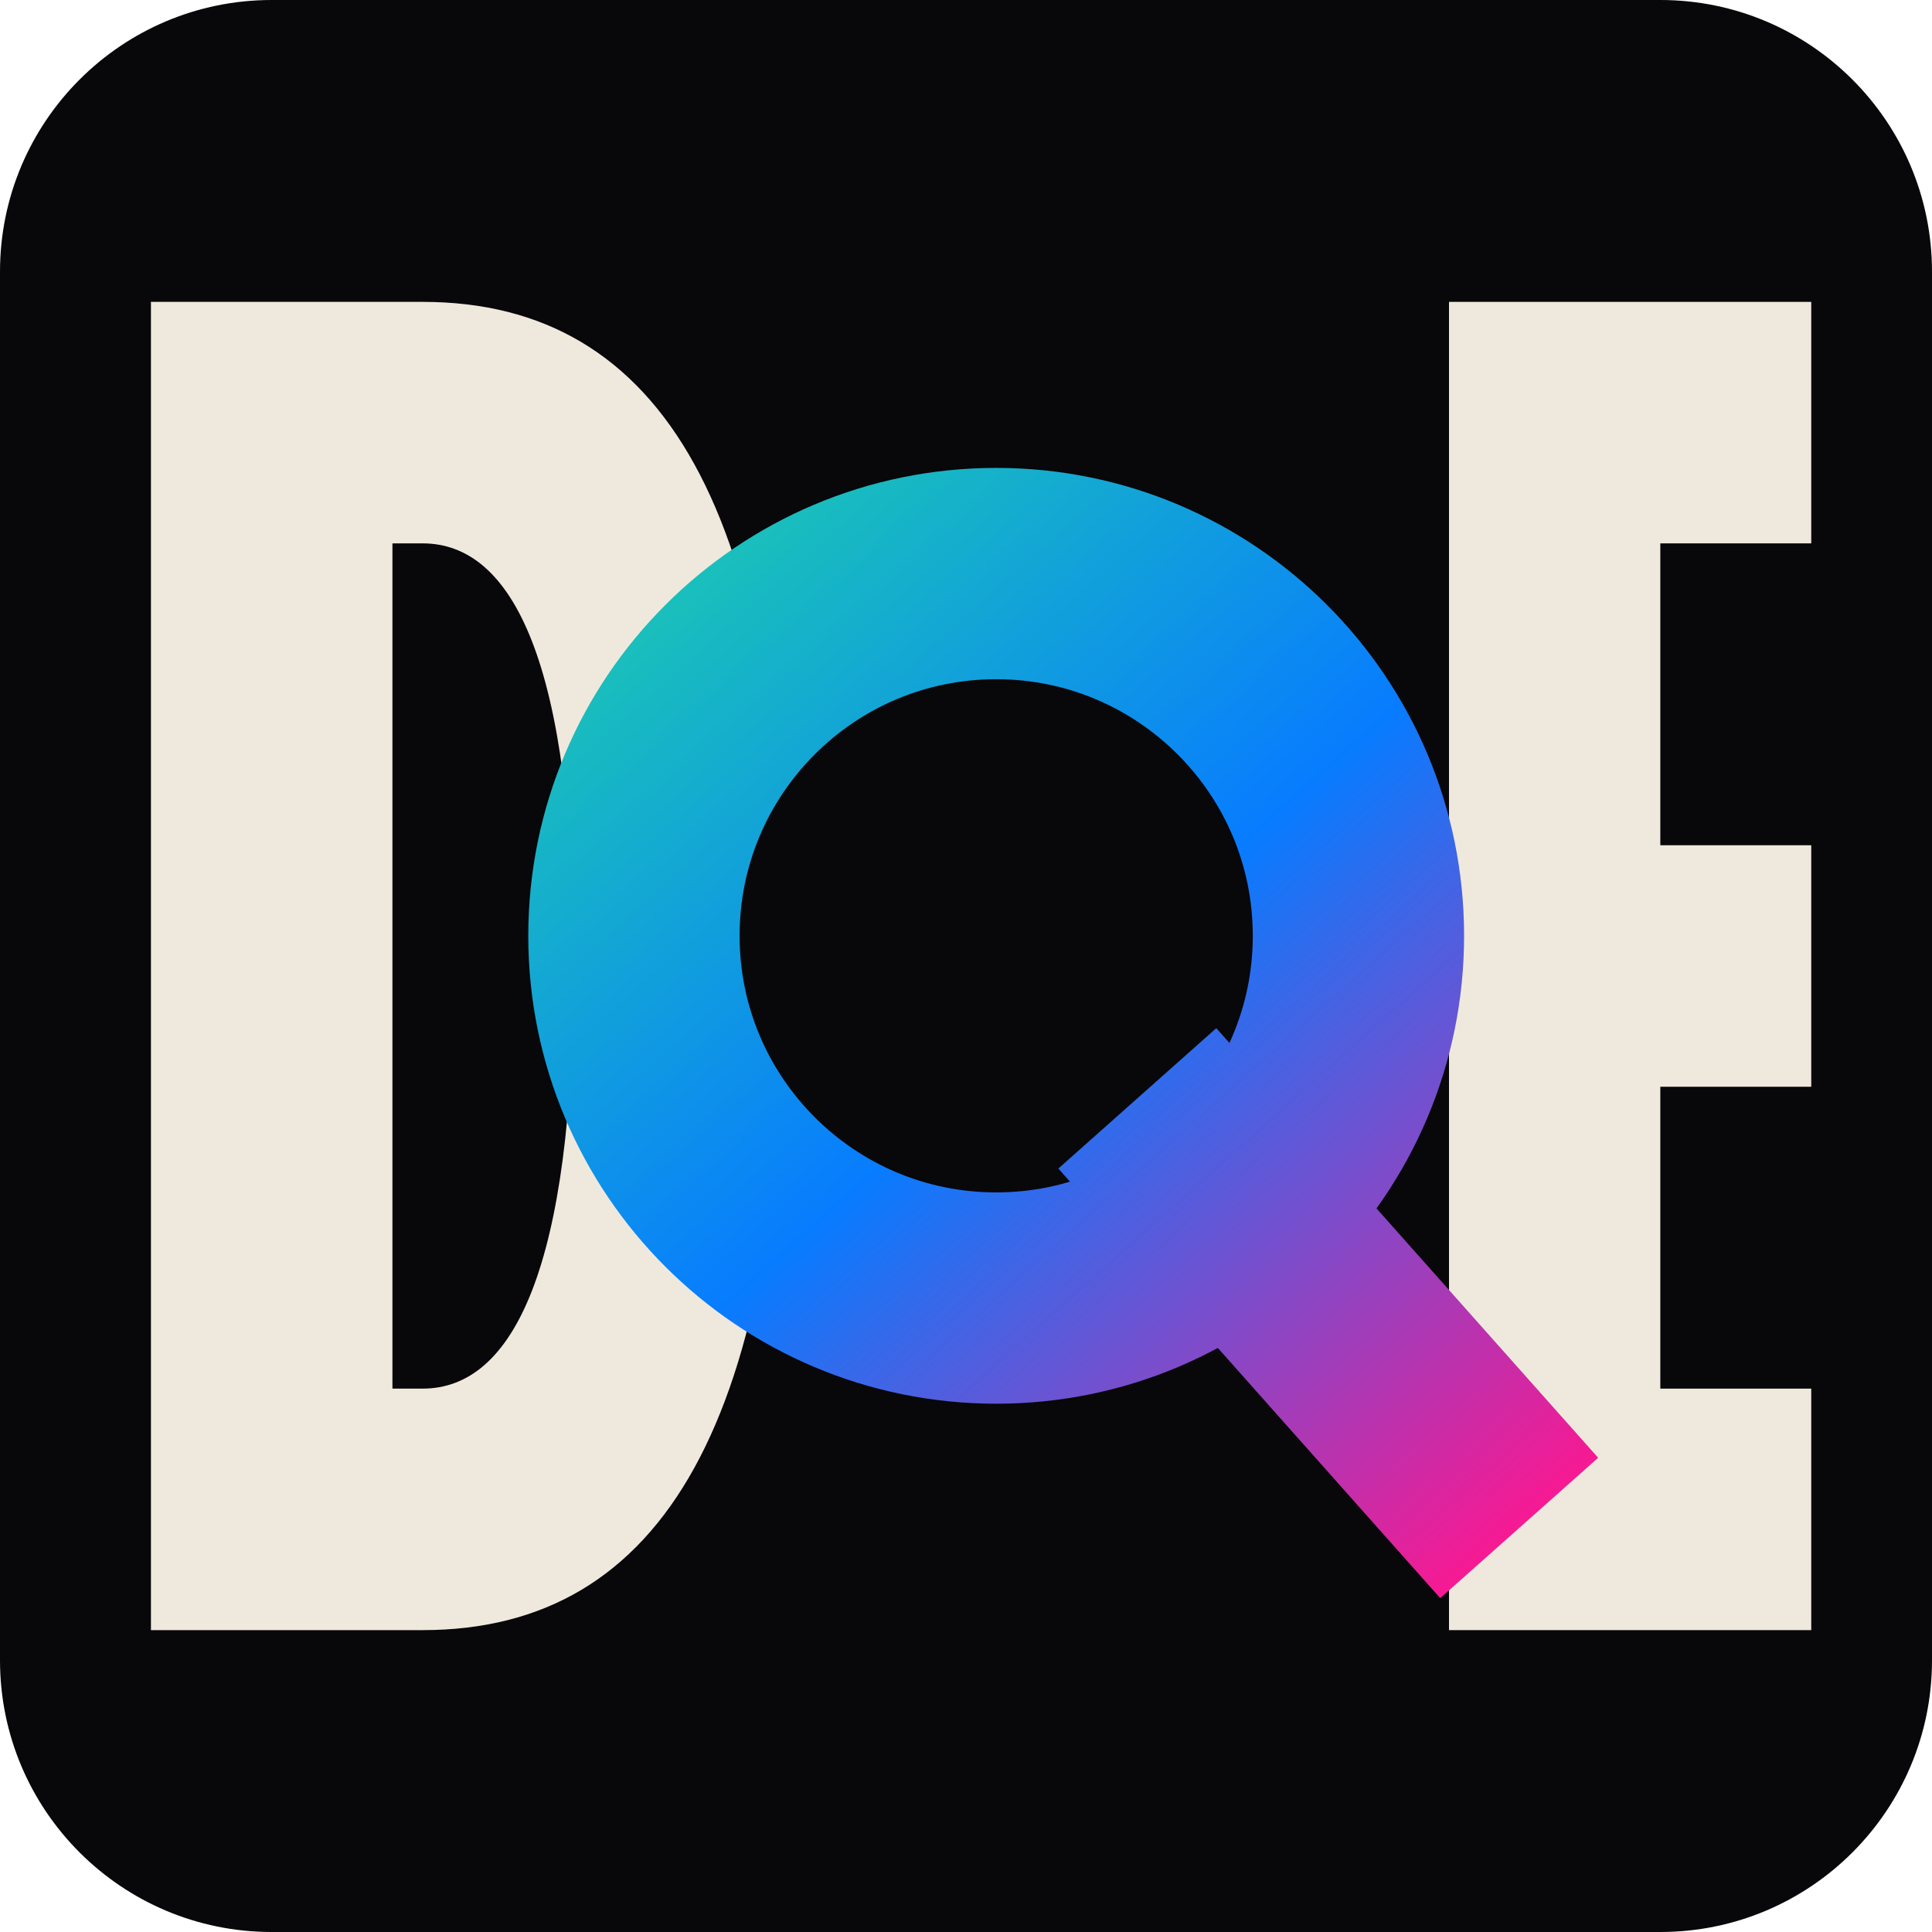
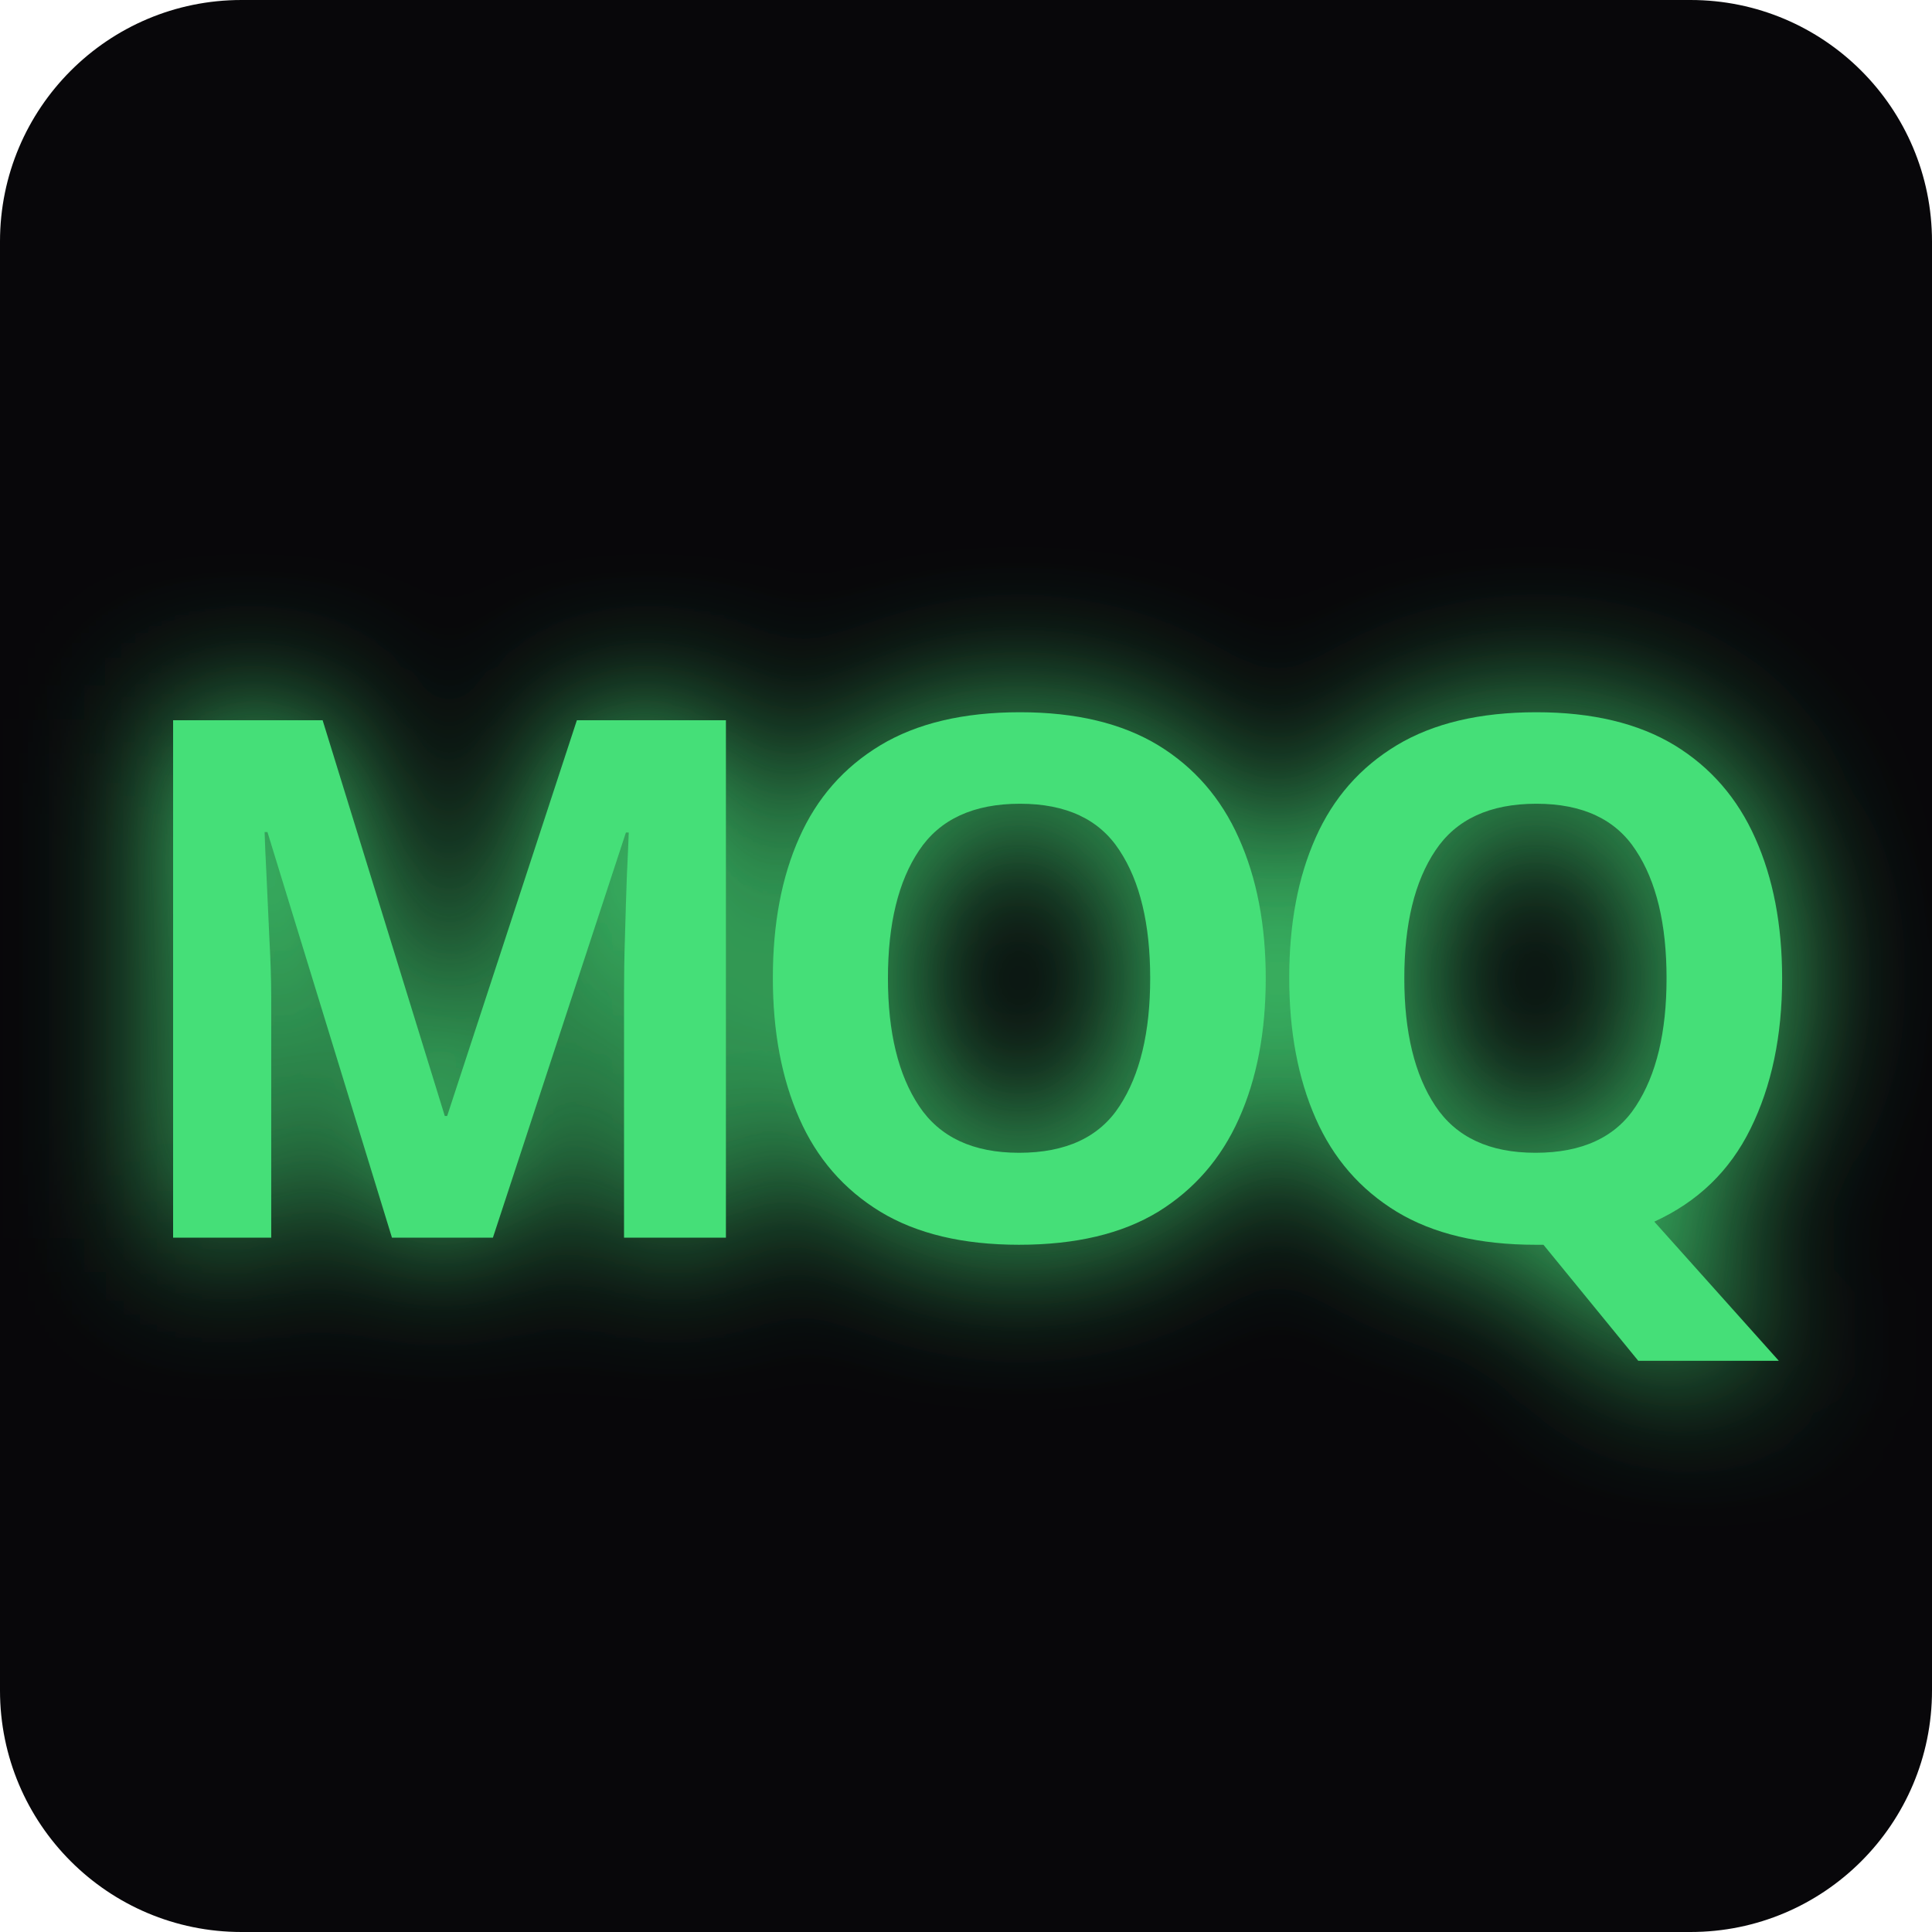
<svg xmlns="http://www.w3.org/2000/svg" viewBox="0 0 64 64">
  <defs>
-     <linearGradient id="neon" x1="17" y1="15" x2="50" y2="52" gradientUnits="userSpaceOnUse">
-       <stop stop-color="#20d9a2" />
-       <stop offset=".52" stop-color="#087cff" />
-       <stop offset="1" stop-color="#ff168f" />
-     </linearGradient>
+     <filter id="glow" x="-30%" y="-50%" width="160%" height="200%">
+       <feGaussianBlur stdDeviation="2.4" result="blur" />
+       <feMerge>
+         <feMergeNode in="blur" />
+         <feMergeNode in="SourceGraphic" />
+       </feMerge>
+     </filter>
  </defs>
-   <rect width="64" height="64" rx="9" fill="#08070a" />
-   <path fill="#efe9dd" fill-rule="evenodd" d="M5 10h9c8 0 12 7 12 22S22 54 14 54H5V10Zm8 8v28h1c3 0 5-4 5-14s-2-14-5-14h-1Z" />
-   <path fill="#efe9dd" d="M48 10h12v8h-5v10h5v8h-5v10h5v8H48V10Z" />
-   <circle cx="33" cy="31" r="12" fill="#08070a" stroke="url(#neon)" stroke-width="7" />
-   <path d="m40 39 8 9" fill="none" stroke="url(#neon)" stroke-linecap="square" stroke-width="7" />
+   <rect width="64" height="64" rx="8" fill="#08070a" />
+   <text x="32" y="41" fill="#44df78" filter="url(#glow)" font-family="Arial Black, Impact, sans-serif" font-size="24" font-weight="900" letter-spacing="-2" text-anchor="middle">MOQ</text>
</svg>
